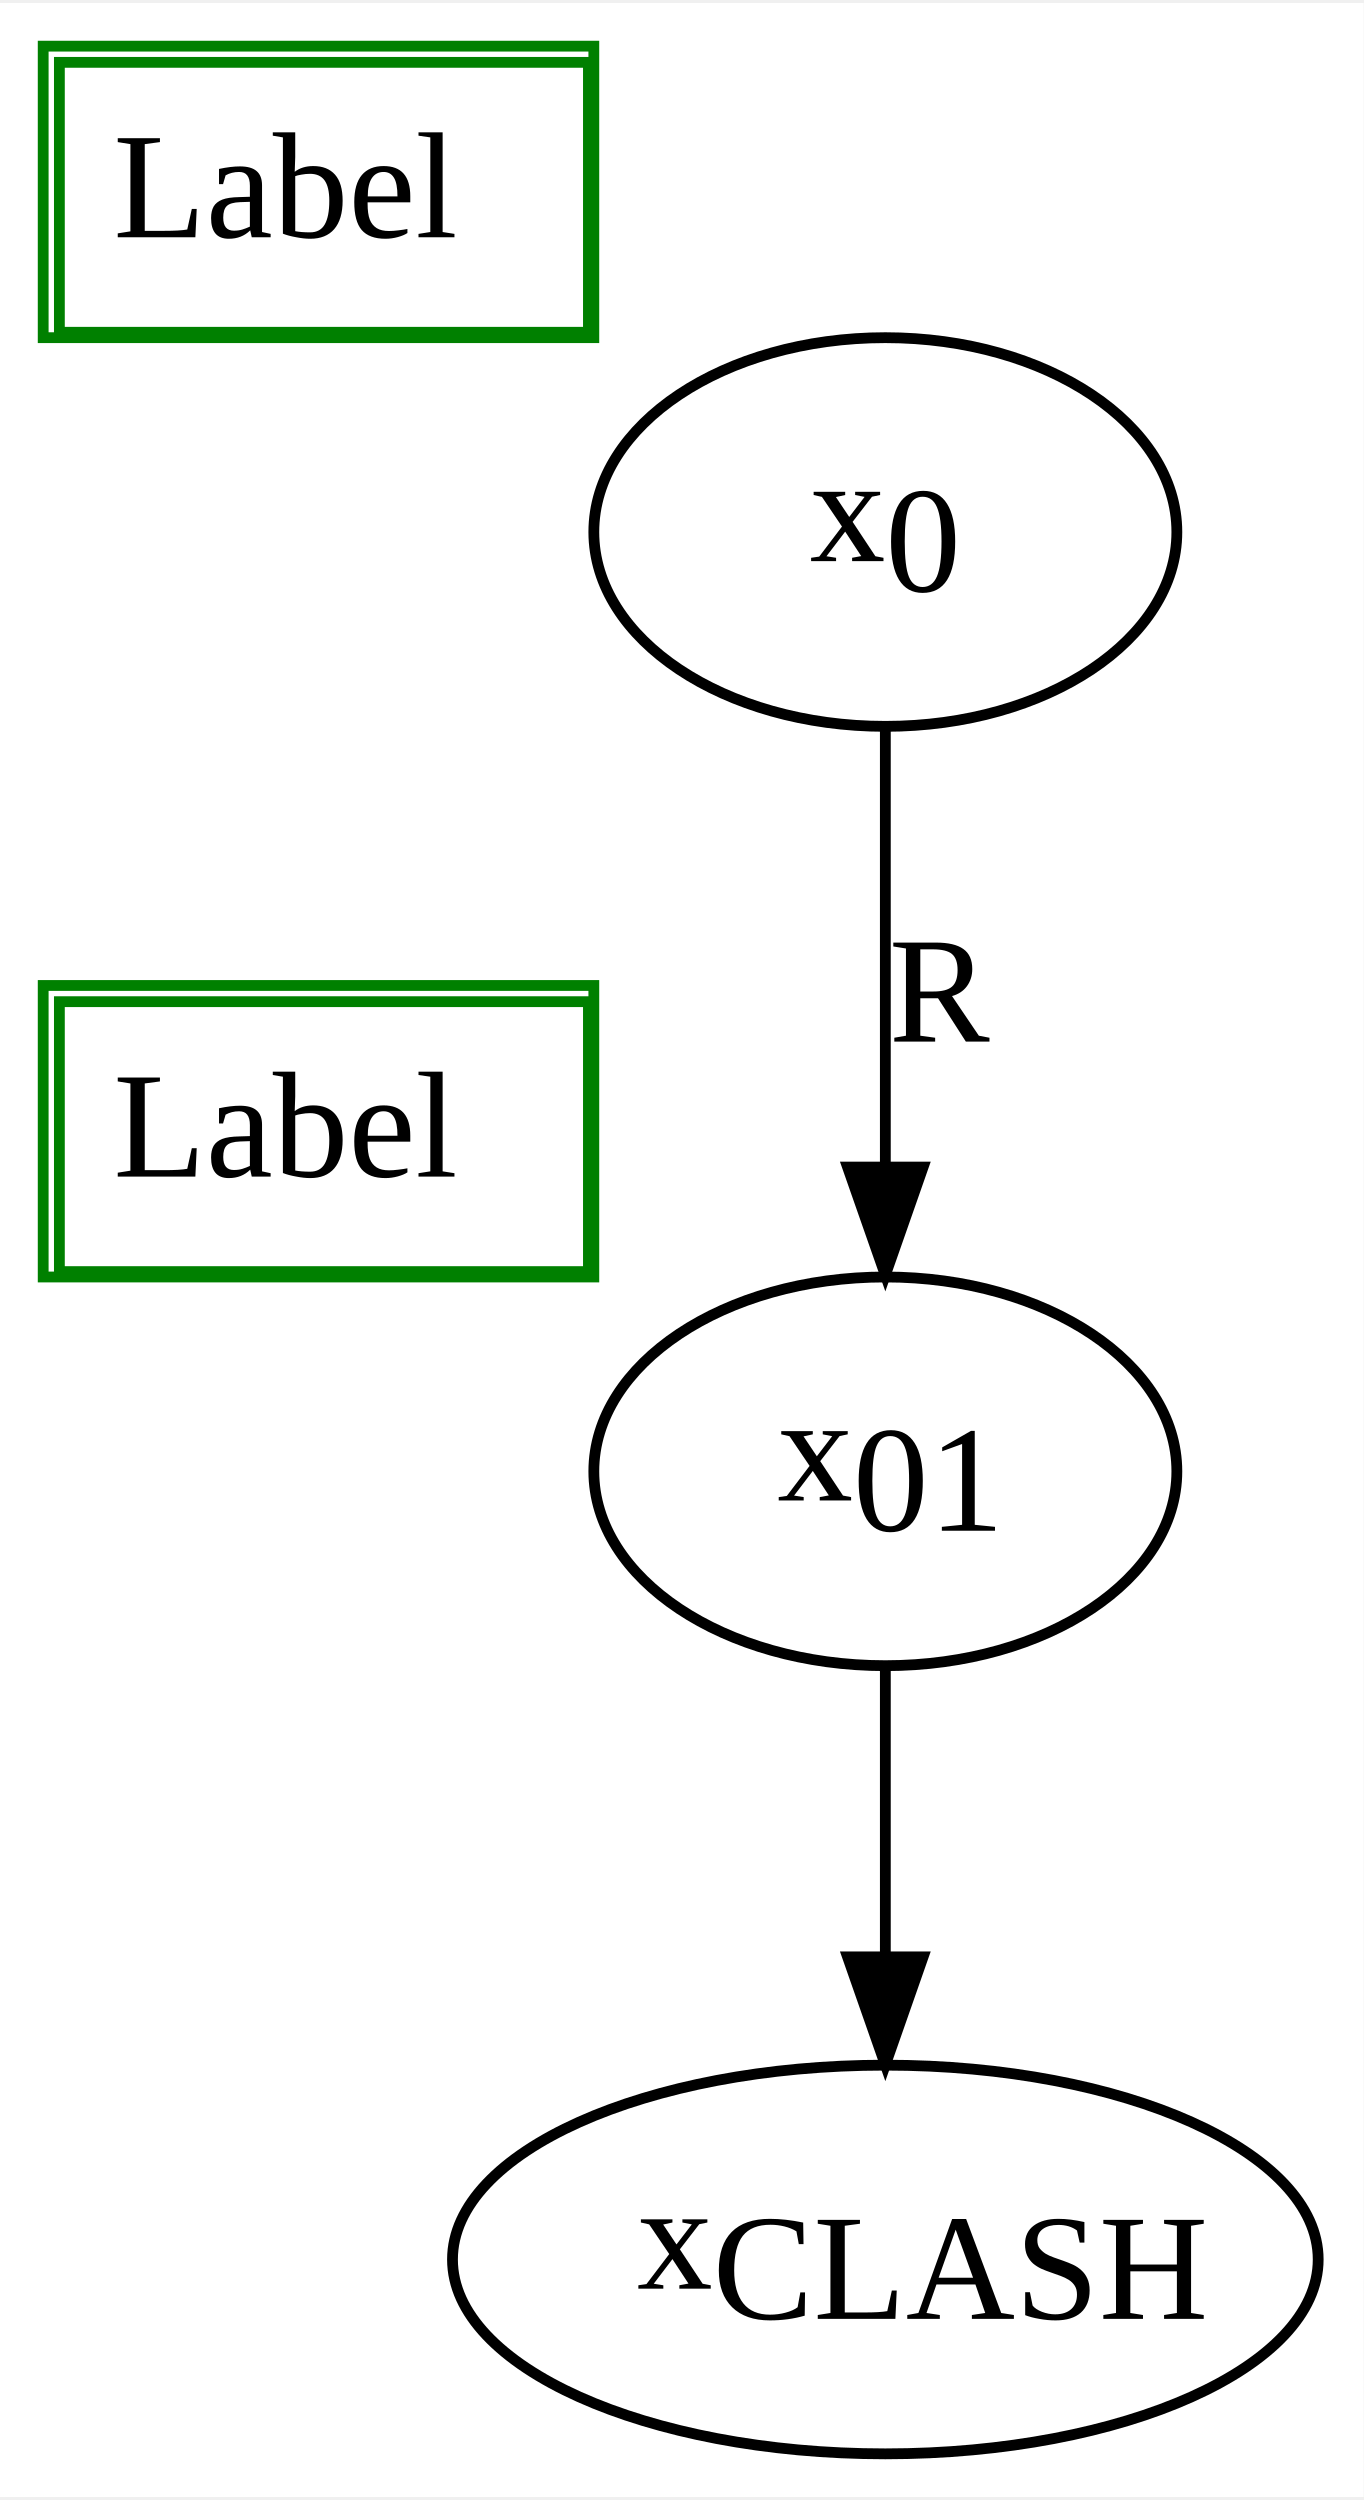
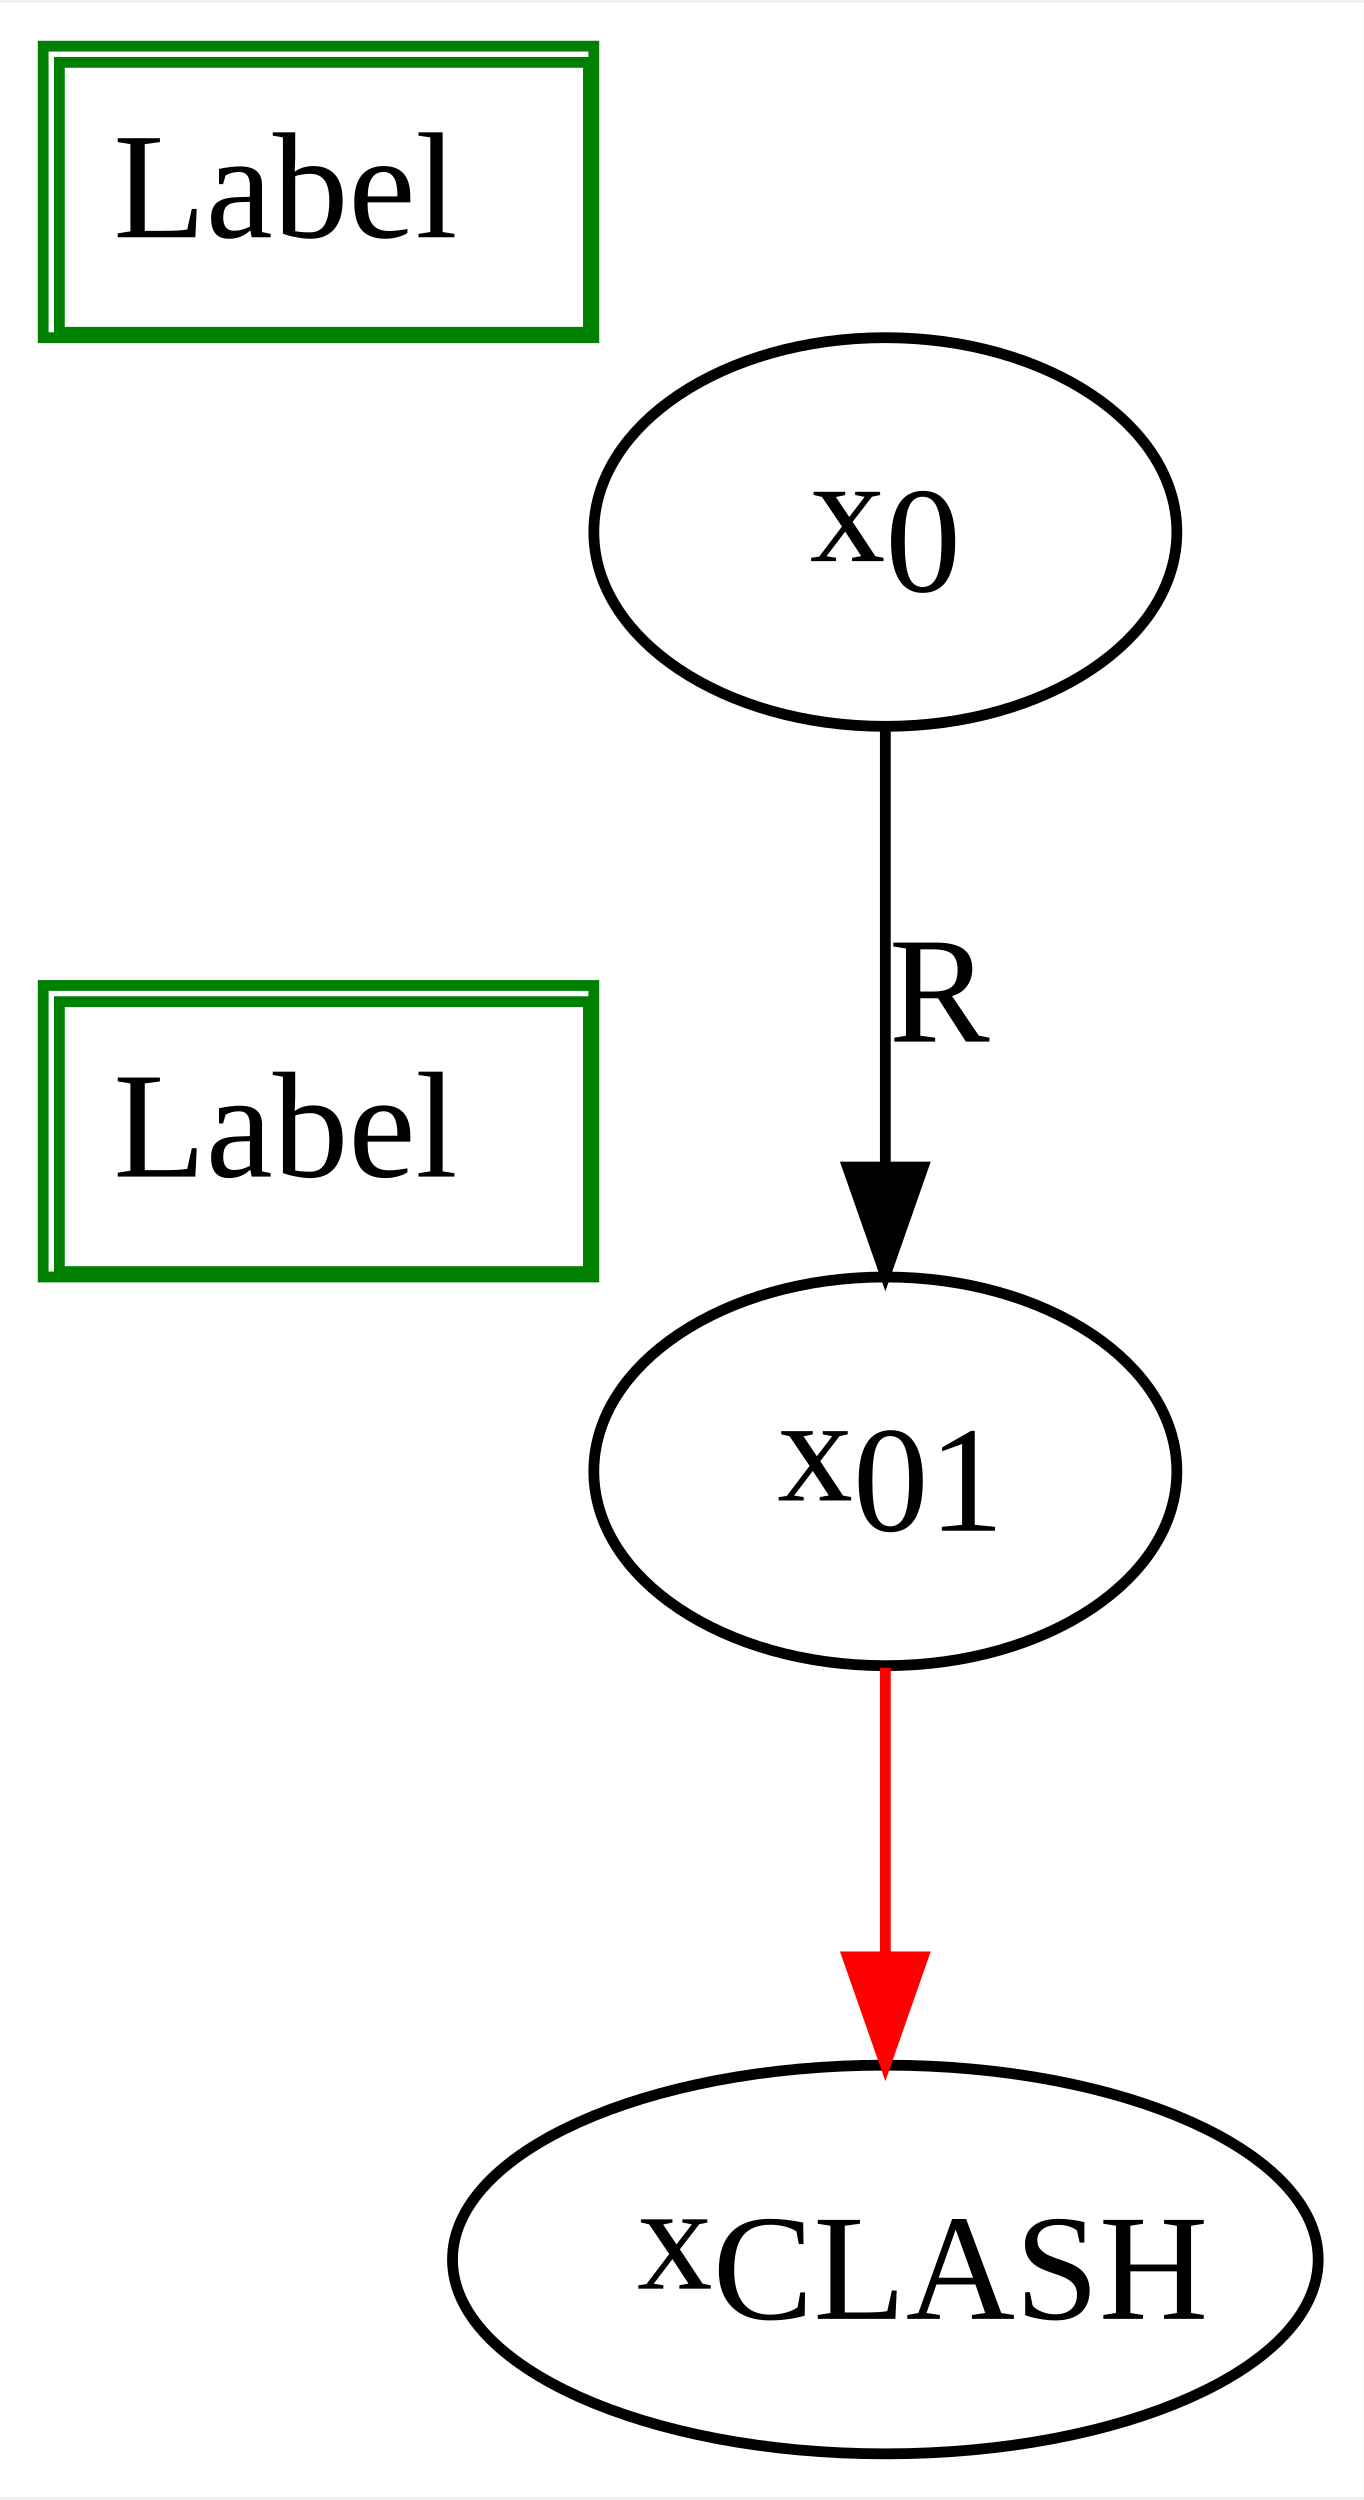
<svg xmlns="http://www.w3.org/2000/svg" xmlns:xlink="http://www.w3.org/1999/xlink" width="126px" height="231px" viewBox="0.00 0.00 126.30 231.00">
  <g id="graph0" class="graph" transform="scale(1.0 1.0) rotate(0.0) translate(4.0 227.0)">
    <polygon fill="white" stroke="transparent" points="-4,4 -4,-227 122.3,-227 122.3,4 -4,4" />
    <g id="node1" class="node">
      <ellipse fill="none" stroke="black" cx="78" cy="-178" rx="27" ry="18" />
      <text text-anchor="start" x="71" y="-175.3" font-family="Times New Roman,serif" font-size="14.00">x</text>
      <text text-anchor="start" x="78" y="-175.3" font-family="Times New Roman,serif" baseline-shift="sub" font-size="14.00">0</text>
      <g id="a_node1_0">
-         <a xlink:href="C:\Users\Mario\Desktop\ProgettoIntelligentWeb\Progetto\lazy\19.txt" xlink:title="x&lt;sub&gt;0&lt;/sub&gt;" target="_blank">
+         <a xlink:href="C:\Users\Mario\Desktop\ProgettoIntelligentWeb\Progetto\lazy\19.txt" xlink:title="Clicca per visualizzare Lx" target="_blank">
          <polygon fill="none" stroke="green" points="1.5,-196.5 1.5,-221.5 50.5,-221.5 50.5,-196.5 1.5,-196.5" />
          <text text-anchor="start" x="6.5" y="-205.3" font-family="Times New Roman,serif" font-size="14.00"> Label </text>
        </a>
      </g>
      <polygon fill="none" stroke="green" points="0,-196 0,-223 51,-223 51,-196 0,-196" />
    </g>
    <g id="node2" class="node">
      <ellipse fill="none" stroke="black" cx="78" cy="-91" rx="27" ry="18" />
      <text text-anchor="start" x="68" y="-88.3" font-family="Times New Roman,serif" font-size="14.00">x</text>
      <text text-anchor="start" x="75" y="-88.3" font-family="Times New Roman,serif" baseline-shift="sub" font-size="14.00">01</text>
      <g id="a_node2_1">
-         <a xlink:href="C:\Users\Mario\Desktop\ProgettoIntelligentWeb\Progetto\lazy\20.txt" xlink:title="x&lt;sub&gt;01&lt;/sub&gt;" target="_blank">
+         <a xlink:href="C:\Users\Mario\Desktop\ProgettoIntelligentWeb\Progetto\lazy\20.txt" xlink:title="Clicca per visualizzare Lx" target="_blank">
          <polygon fill="none" stroke="green" points="1.5,-109.5 1.5,-134.5 50.5,-134.5 50.5,-109.5 1.5,-109.5" />
          <text text-anchor="start" x="6.5" y="-118.3" font-family="Times New Roman,serif" font-size="14.00"> Label </text>
        </a>
      </g>
      <polygon fill="none" stroke="green" points="0,-109 0,-136 51,-136 51,-109 0,-109" />
    </g>
    <g id="edge1" class="edge">
      <path fill="none" stroke="black" d="M78,-159.8C78,-148.16 78,-132.55 78,-119.24" />
      <polygon fill="black" stroke="black" points="81.5,-119.18 78,-109.18 74.5,-119.18 81.5,-119.18" />
      <text text-anchor="middle" x="83" y="-130.8" font-family="Times New Roman,serif" font-size="14.00">R</text>
    </g>
    <g id="node3" class="node">
      <ellipse fill="none" stroke="black" cx="78" cy="-18" rx="40.09" ry="18" />
      <text text-anchor="start" x="55" y="-15.3" font-family="Times New Roman,serif" font-size="14.00">x</text>
      <text text-anchor="start" x="62" y="-15.3" font-family="Times New Roman,serif" baseline-shift="sub" font-size="14.00">CLASH</text>
    </g>
    <g id="edge2" class="edge">
-       <path fill="none" stroke="black" d="M78,-72.81C78,-64.79 78,-55.05 78,-46.07" />
-       <polygon fill="black" stroke="black" points="81.5,-46.03 78,-36.03 74.5,-46.03 81.5,-46.03" />
+       <path fill="none" stroke="red" d="M78,-72.81C78,-64.79 78,-55.05 78,-46.07" />
+       <polygon fill="red" stroke="red" points="81.5,-46.03 78,-36.03 74.5,-46.03 81.5,-46.03" />
    </g>
  </g>
</svg>
